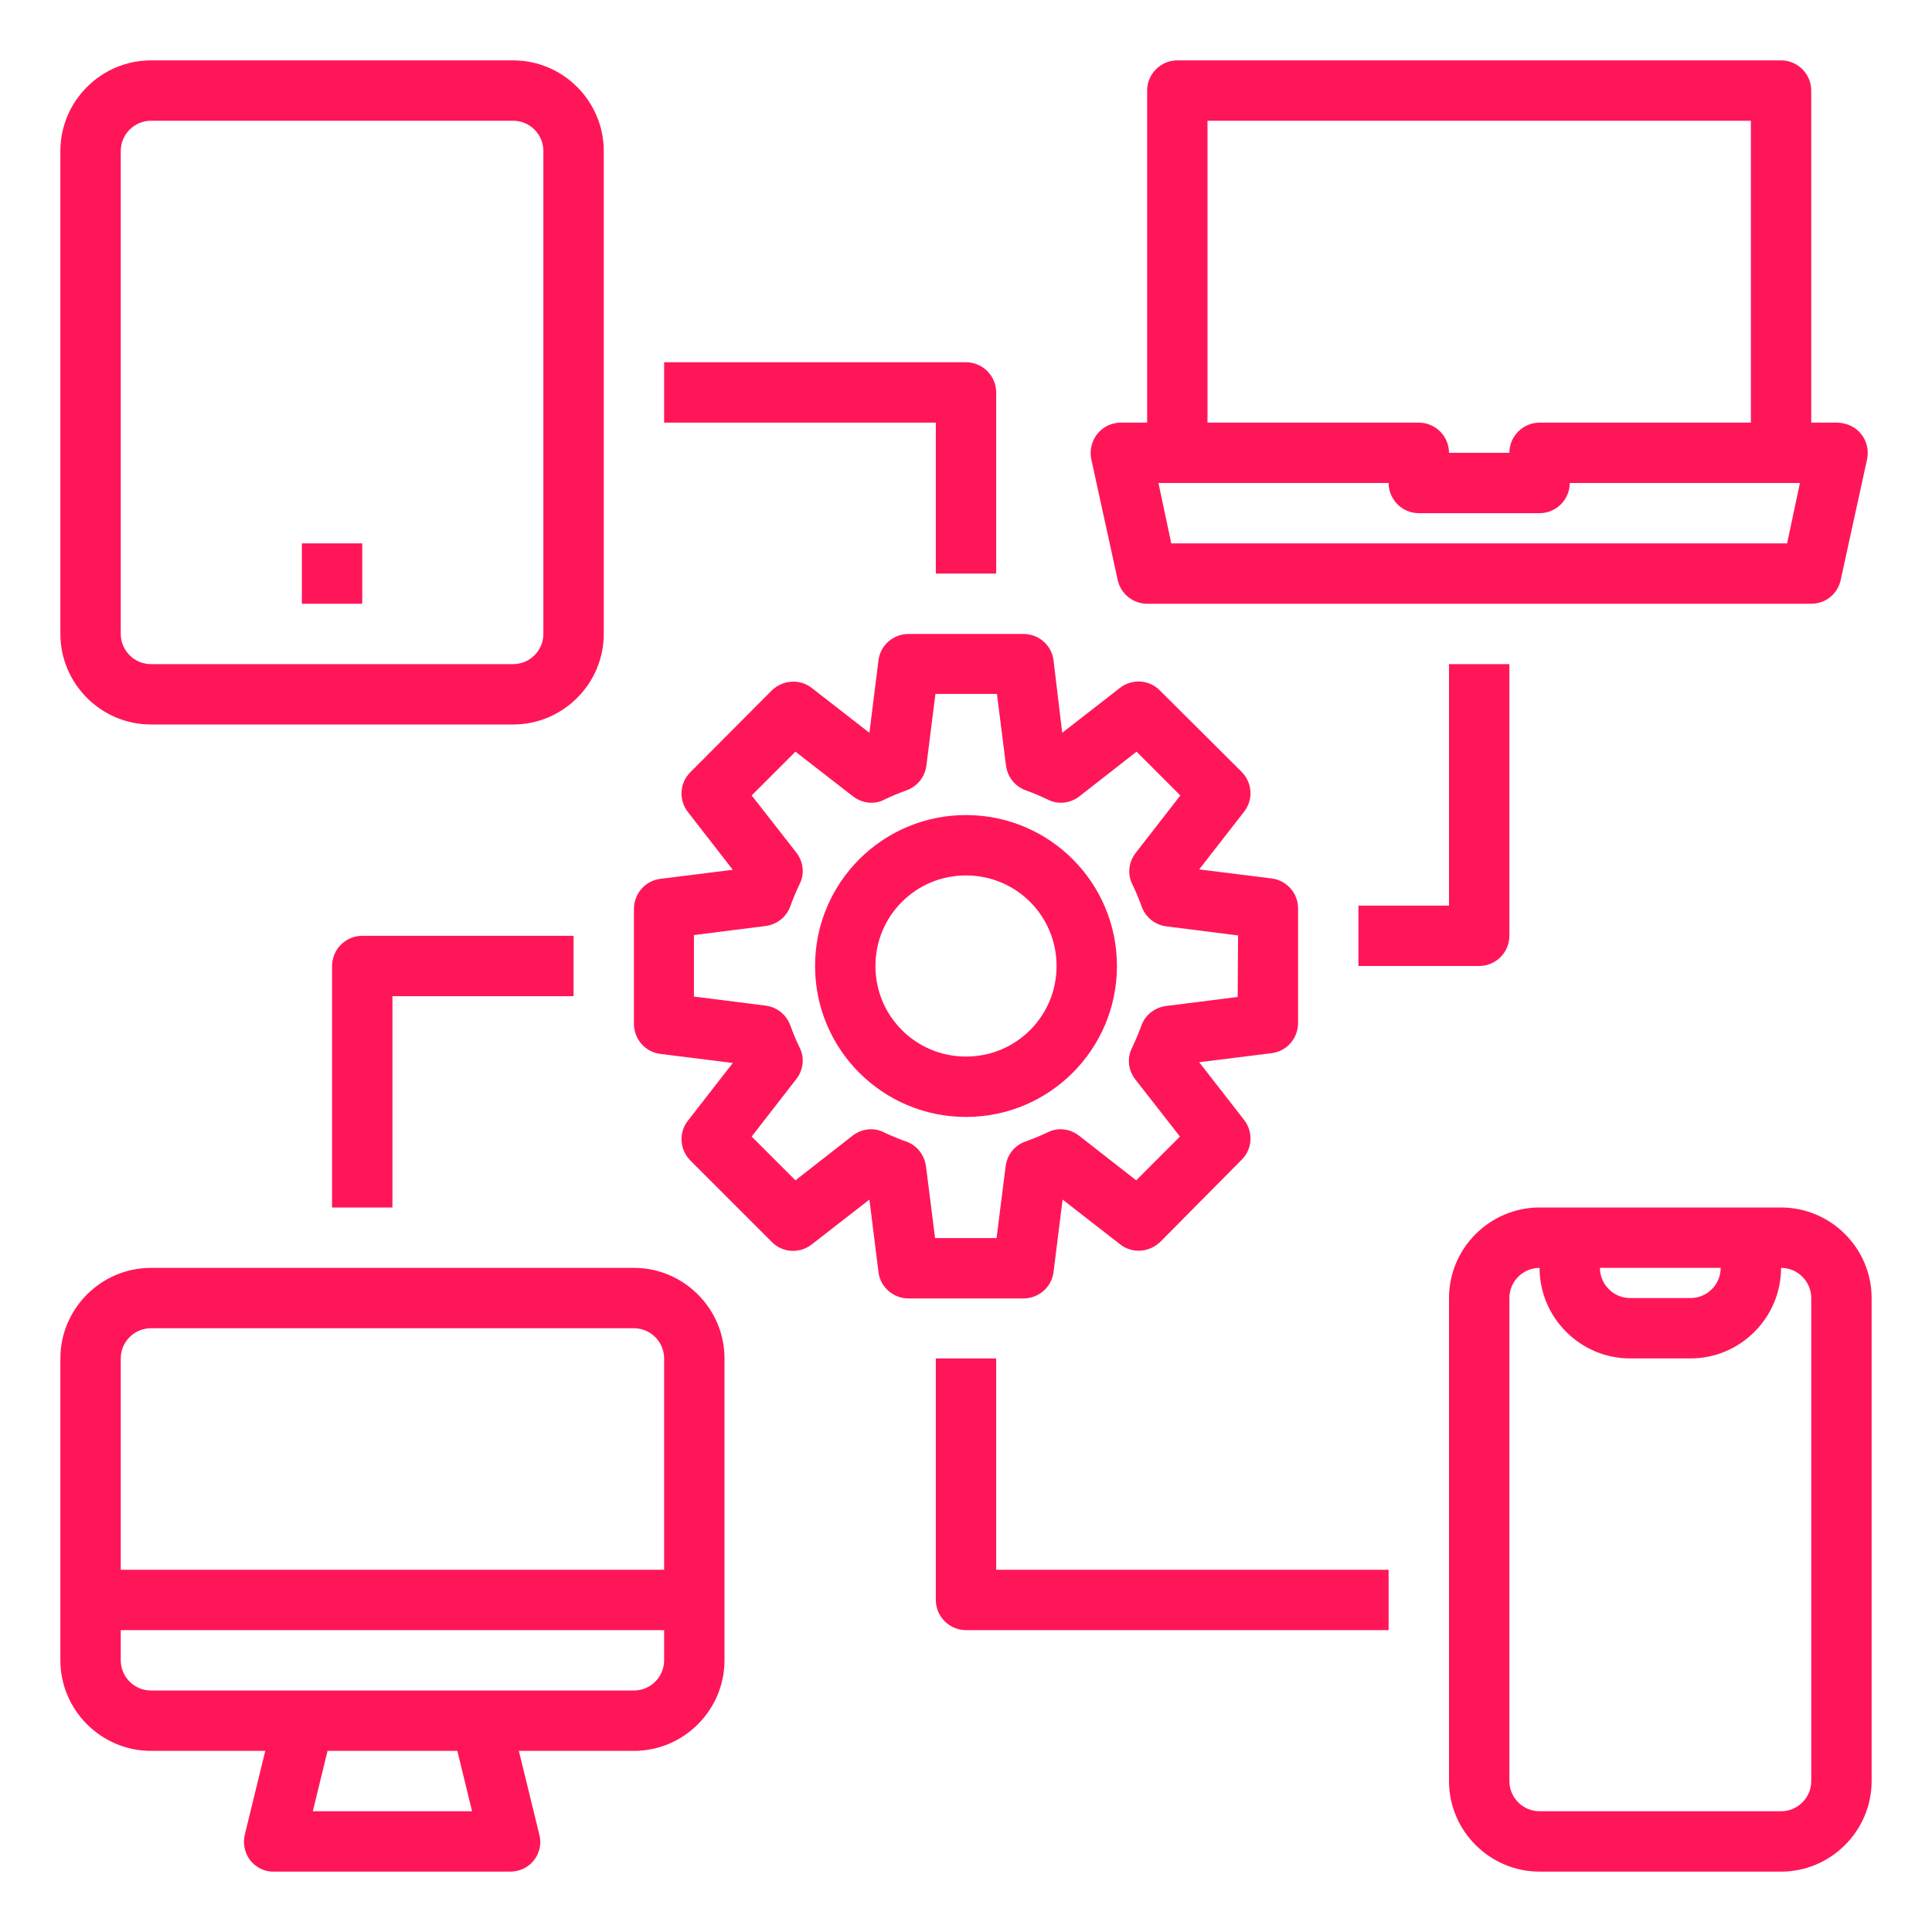
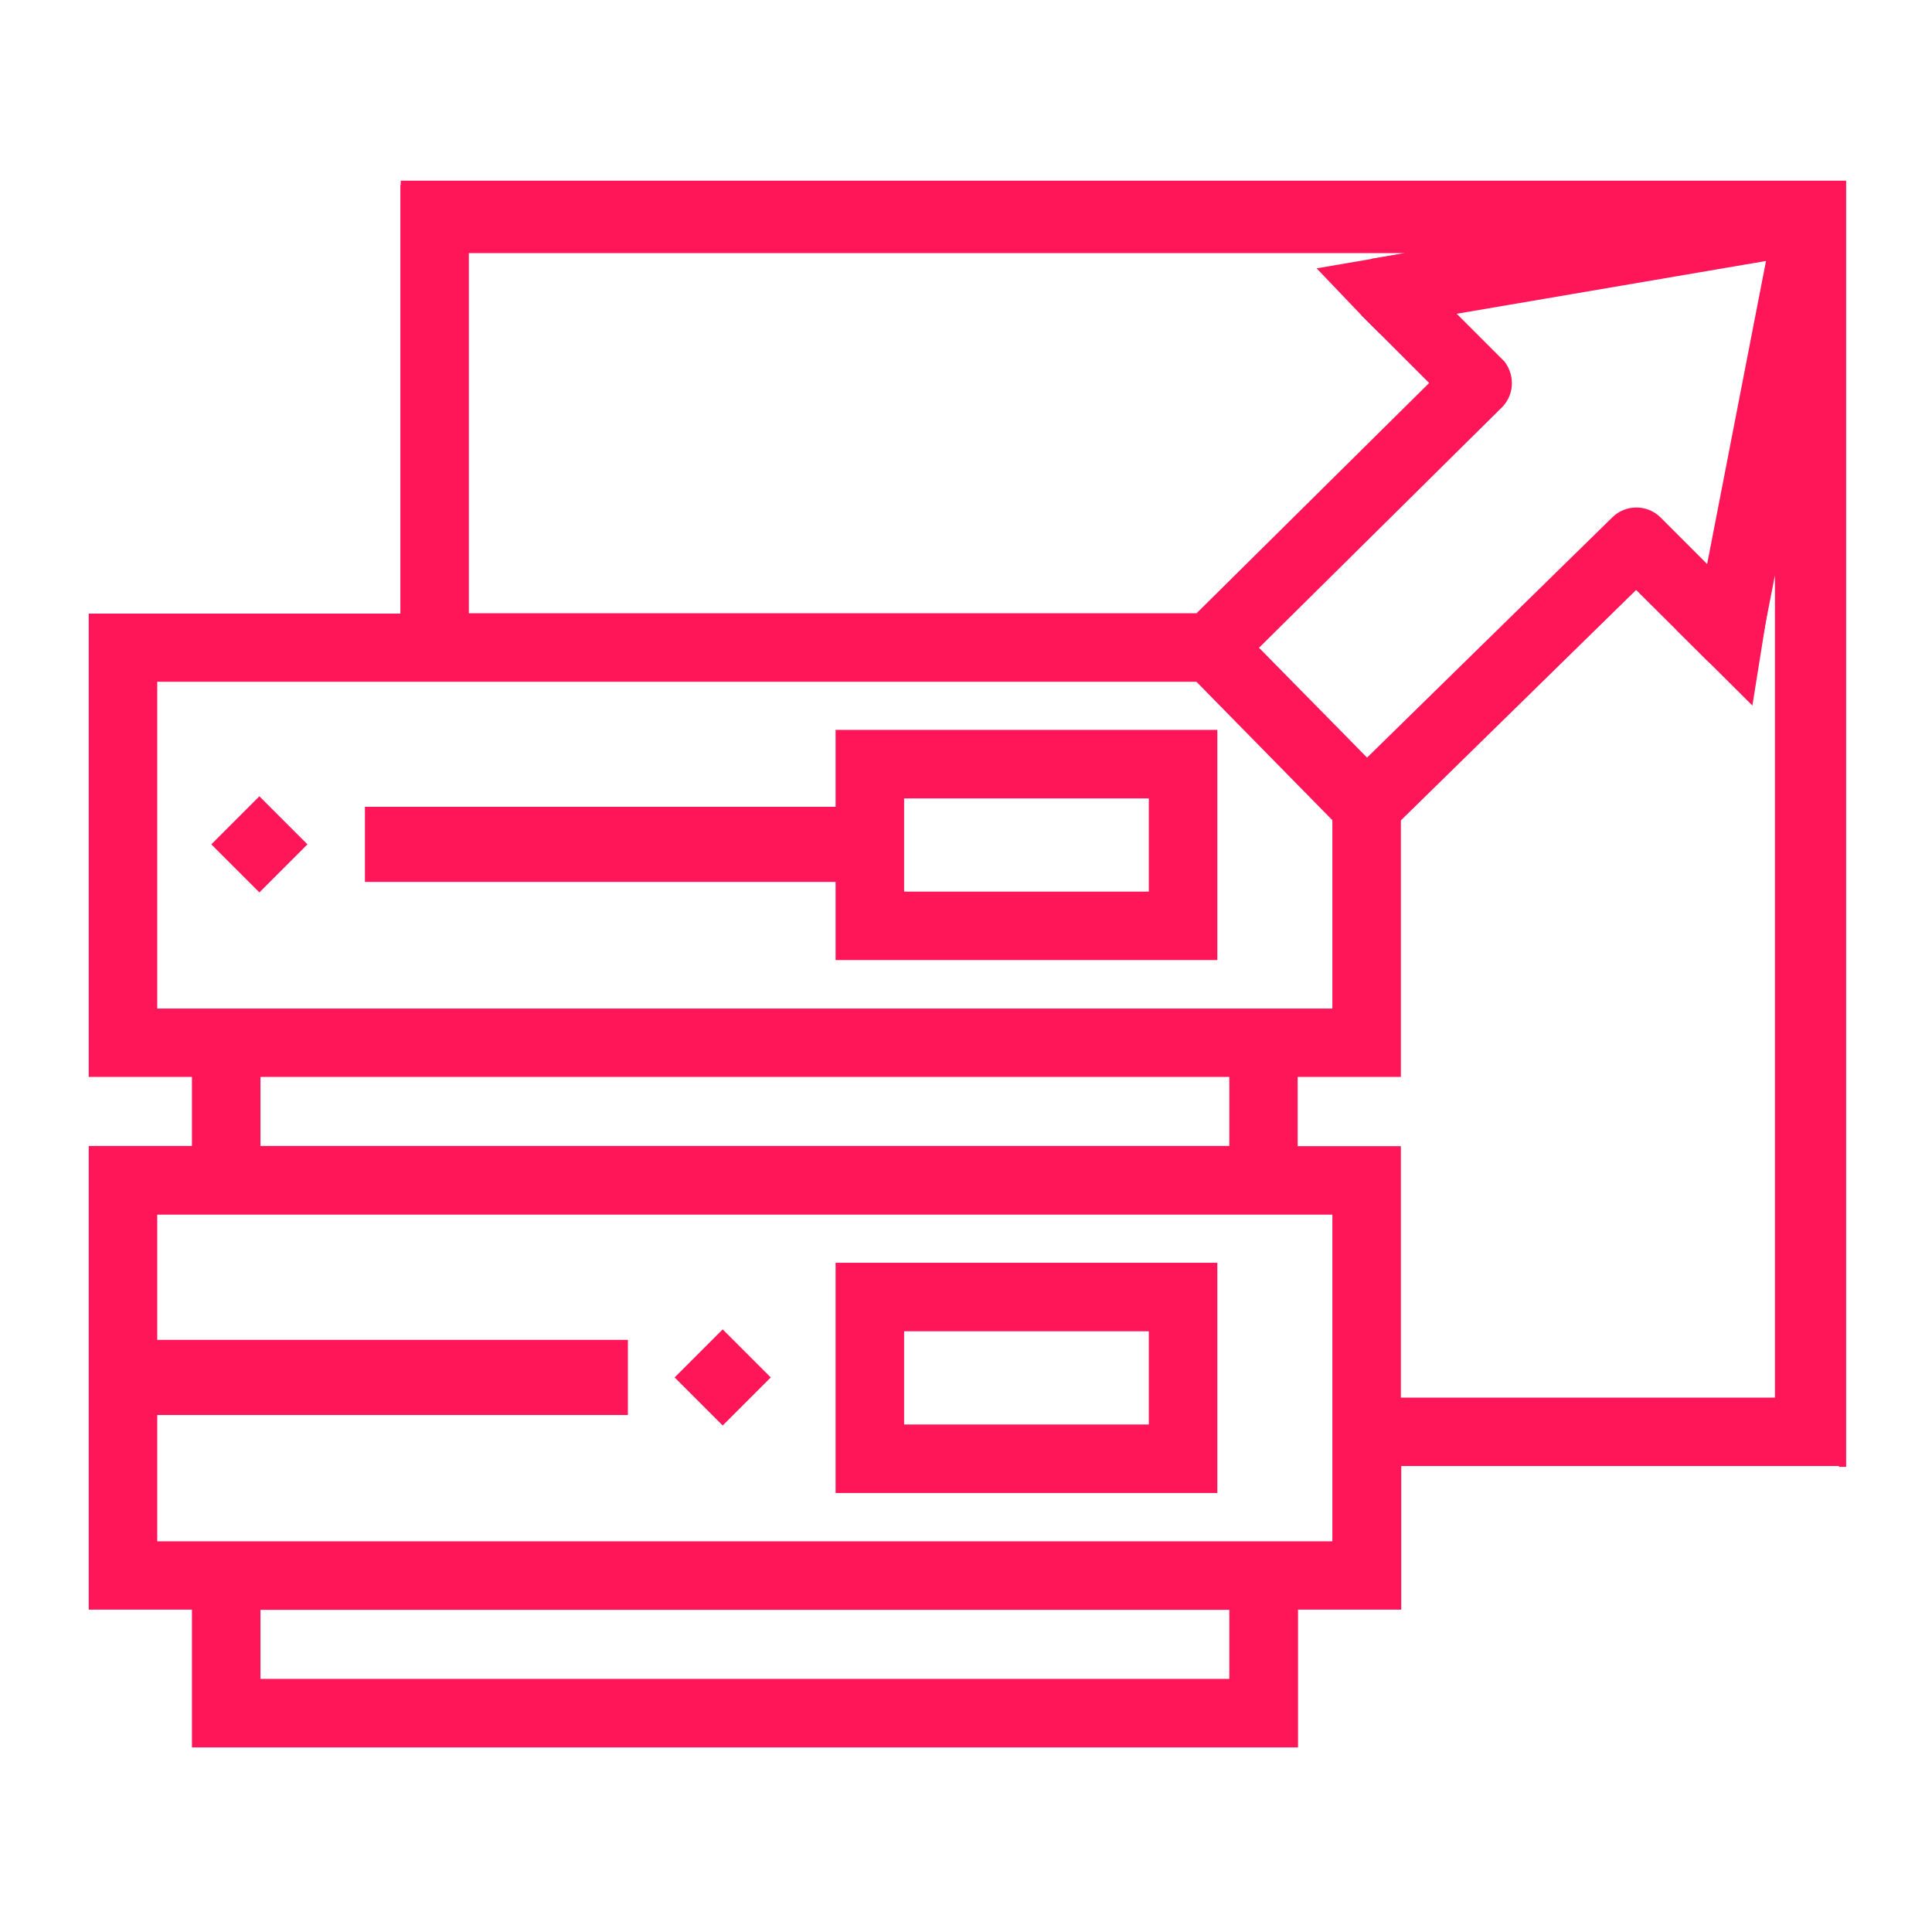
- <svg xmlns="http://www.w3.org/2000/svg" version="1.1" id="Layer_1" x="0px" y="0px" viewBox="-243 245 512 512" style="enable-background:new -243 245 512 512;" xml:space="preserve">
+ <svg xmlns="http://www.w3.org/2000/svg" version="1.1" id="Layer_1" x="0px" y="0px" viewBox="0 0 1080 1080" style="enable-background:new 0 0 1080 1080;" xml:space="preserve">
  <style type="text/css">
	.st0{fill:#FF1659;}
+ 	.st1{fill:none;stroke:#FF1659;stroke-width:24.923;stroke-miterlimit:10;}
+ 	.st2{fill:none;stroke:#FF1659;stroke-width:4;stroke-miterlimit:10;}
+ 	.st3{fill:none;stroke:#FF1659;stroke-width:20;stroke-miterlimit:10;}
</style>
-   <g id="device">
-     <path class="st0" d="M250.2,360c-1.5-1.9-3.8-2.9-6.2-3h-7v-88c0-4.4-3.6-8-8-8H69c-4.4,0-8,3.6-8,8v88h-7c-2.4,0-4.7,1.1-6.2,3   s-2.1,4.4-1.6,6.7l7,32c0.8,3.7,4.1,6.3,7.8,6.3h176c3.8,0,7-2.6,7.8-6.3l7-32C252.3,364.3,251.7,361.8,250.2,360z M77,277h144v80   h-56c-4.4,0-8,3.6-8,8h-16c0-4.4-3.6-8-8-8H77V277z M230.6,389H67.4L64,373h61c0,4.4,3.6,8,8,8h32c4.4,0,8-3.6,8-8h61L230.6,389z" />
-     <path class="st0" d="M-75,581h-128c-13.2,0-24,10.8-24,24v80c0,13.2,10.8,24,24,24h30.3l-5.4,22.1c-0.6,2.4-0.1,4.9,1.4,6.9   c1.5,1.9,3.9,3.1,6.3,3h62.6c2.5,0,4.8-1.1,6.3-3s2.1-4.5,1.4-6.9l-5.4-22.1H-75c13.2,0,24-10.8,24-24v-80   C-51,591.8-61.8,581-75,581z M-160.1,725l3.9-16h34.4l3.9,16H-160.1z M-67,685c0,4.4-3.6,8-8,8h-128c-4.4,0-8-3.6-8-8v-8h144V685z    M-67,661h-144v-56c0-4.4,3.6-8,8-8h128c4.4,0,8,3.6,8,8V661z" />
-     <path class="st0" d="M229,565h-64c-13.2,0-24,10.8-24,24v128c0,13.2,10.8,24,24,24h64c13.2,0,24-10.8,24-24V589   C253,575.8,242.2,565,229,565z M213,581c0,4.4-3.6,8-8,8h-16c-4.4,0-8-3.6-8-8H213z M237,717c0,4.4-3.6,8-8,8h-64c-4.4,0-8-3.6-8-8   V589c0-4.4,3.6-8,8-8c0,13.2,10.8,24,24,24h16c13.2,0,24-10.8,24-24c4.4,0,8,3.6,8,8V717z" />
-     <path class="st0" d="M-107,261h-96c-13.2,0-24,10.8-24,24v128c0,13.2,10.8,24,24,24h96c13.2,0,24-10.8,24-24V285   C-83,271.8-93.8,261-107,261z M-99,413c0,4.4-3.6,8-8,8h-96c-4.4,0-8-3.6-8-8V285c0-4.4,3.6-8,8-8h96c4.4,0,8,3.6,8,8V413z" />
-     <rect x="-163" y="389" class="st0" width="16" height="16" />
-     <path class="st0" d="M94,477.8l-19.2-2.4l11.9-15.3c2.5-3.2,2.2-7.7-0.7-10.6L64.4,428c-2.8-2.9-7.4-3.2-10.6-0.7l-15.3,11.9   L36.2,420c-0.5-4-3.9-7-8-7H-2.2c-4.1,0-7.5,3-8,7l-2.4,19.2l-15.3-11.9c-3.2-2.5-7.7-2.1-10.6,0.7L-60,449.6   c-2.9,2.8-3.2,7.4-0.7,10.6l11.9,15.3l-19.2,2.4c-4,0.5-7,3.9-7,8v30.4c0,4.1,3,7.5,7,8l19.2,2.4L-60.7,542   c-2.5,3.2-2.2,7.7,0.7,10.6l21.5,21.5c2.8,2.9,7.4,3.2,10.6,0.7l15.3-11.9l2.4,19.2c0.5,4,3.9,7,8,7h30.4c4.1,0,7.5-3,8-7l2.4-19.2   l15.3,11.9c3.2,2.5,7.7,2.1,10.6-0.7L86,552.4c2.9-2.8,3.2-7.4,0.7-10.6l-11.9-15.3l19.2-2.4c4-0.5,7-3.9,7-8v-30.4   C101,481.7,98,478.3,94,477.8z M85,509.2l-19,2.4c-3,0.4-5.6,2.4-6.6,5.4c-0.7,1.9-1.5,3.8-2.4,5.7c-1.4,2.7-1,6,0.9,8.4l11.8,15.1   l-11.6,11.6L43,546c-2.4-1.9-5.7-2.3-8.4-0.9c-1.9,0.9-3.8,1.7-5.8,2.4c-2.9,1-4.9,3.5-5.3,6.6l-2.4,19H4.8l-2.4-19   c-0.4-3-2.4-5.6-5.3-6.6c-2-0.7-3.9-1.5-5.8-2.4c-2.7-1.4-6-1-8.4,0.9l-15.1,11.8l-11.6-11.6L-32,531c1.9-2.4,2.3-5.7,0.9-8.4   c-0.9-1.8-1.7-3.8-2.4-5.7c-1-2.9-3.5-5-6.6-5.4l-19-2.4v-16.3l19-2.4c3-0.4,5.6-2.4,6.6-5.4c0.7-1.9,1.5-3.8,2.4-5.7   c1.4-2.7,1-6-0.9-8.4l-11.8-15.1l11.6-11.6L-17,456c2.4,1.9,5.7,2.3,8.4,0.9c1.8-0.9,3.8-1.7,5.7-2.4c2.9-1,5-3.5,5.4-6.6l2.4-19   h16.3l2.4,19c0.4,3,2.4,5.6,5.4,6.6c1.9,0.7,3.8,1.5,5.7,2.4c2.7,1.4,6,1,8.4-0.9l15.1-11.8l11.6,11.6L58,471   c-1.9,2.4-2.3,5.7-0.9,8.4c0.9,1.8,1.7,3.8,2.4,5.7c1,2.9,3.5,5,6.6,5.4l19,2.4L85,509.2z" />
-     <path class="st0" d="M53,501c0-22.1-17.9-40-40-40s-40,17.9-40,40c0,22.1,17.9,40,40,40S53,523.1,53,501z M13,525   c-13.3,0-24-10.7-24-24c0-13.3,10.7-24,24-24s24,10.7,24,24C37,514.3,26.3,525,13,525z" />
-     <path class="st0" d="M117,485v16h32c4.4,0,8-3.6,8-8v-72h-16v64H117z" />
-     <path class="st0" d="M-155,501v64h16v-56h48v-16h-56C-151.4,493-155,496.6-155,501z" />
-     <path class="st0" d="M5,397h16v-48c0-4.4-3.6-8-8-8h-80v16H5V397z" />
-     <path class="st0" d="M21,605H5v64c0,4.4,3.6,8,8,8h112v-16H21V605z" />
+   <g>
+     <g>
+       <g>
+         <path class="st0" d="M1030.4,121.8c0-0.3,0-0.6,0-0.9c0-0.5-0.1-0.9-0.2-1.4c0-0.2-0.1-0.5-0.1-0.7c-0.1-0.6-0.2-1.1-0.4-1.7     c0-0.1-0.1-0.2-0.1-0.3c-0.2-0.7-0.5-1.4-0.7-2c0-0.1-0.1-0.2-0.2-0.3c-0.2-0.5-0.5-1-0.8-1.6c-0.2-0.4-0.5-0.8-0.7-1.2     c-0.3-0.4-0.6-0.8-0.9-1.2c-0.3-0.4-0.7-0.8-1-1.2c-0.1-0.1-0.2-0.2-0.3-0.3c0,0-0.1,0-0.1-0.1c-0.5-0.5-1-1-1.5-1.4     c-0.2-0.1-0.3-0.2-0.5-0.4c-0.4-0.3-0.8-0.6-1.3-0.9c-0.4-0.3-0.9-0.5-1.3-0.8c-0.4-0.1-0.8-0.4-1.2-0.5     c-0.5-0.2-1.1-0.4-1.6-0.6c-0.1,0-0.2-0.1-0.4-0.1c-0.7-0.2-1.4-0.4-2.1-0.5c-0.2,0-0.3,0-0.5-0.1c-0.5-0.1-1.1-0.2-1.6-0.2     c-0.3,0-0.6,0-0.8,0c-0.3,0-0.6,0-0.8,0H223.8v239.6H49.6V602h57.7v38.6H49.6v259.2h57.7v77h618.3v-77h57.7v-80.3h247.3V122.3     C1030.4,122.1,1030.4,122,1030.4,121.8z M987.2,145.9l-32.9,169.4l-26-26c-7.4-7.4-19.5-7.5-27-0.1L764.2,423.5l-60.4-61.4     l135.7-134.3c6.5-6.4,7.9-17.1,1.6-25.6l-26.8-26.8L987.2,145.9z M262.1,141.5h523.1l-18.2,3.1c-13.8,7.6-3,22.4-5.9,31.7     l37.8,37.8l-130,128.7H262.1V141.5z M87.9,563.7V381.1h580.9l21.8,22.2l54.2,55.2v105.3h-38.5H126.4H87.9z M687.2,602v38.6H145.6     V602H687.2z M145.6,938.5v-38.6h541.6v38.6H145.6z M706.3,861.6H126.4H87.9v-72.1l245.8,0c0.1,0,0.2,0,0.3-0.1     c19-16.9,7.3-38.2-9.3-38.2H87.9V679h38.5h579.9h38.5v182.6H706.3z M992.1,781.3h-209v0V640.7h-57.7V602h57.7V458.6l131.5-128.8     L954,369c5,5,11.1,5.7,17.9,3.6c6.8-2.1,11.9-7.7,13.2-14.7l7.1-36.3V781.3z" />
+       </g>
+     </g>
+     <g>
+       <g>
+         <path class="st0" d="M680.5,705.9H467.1v128.7h213.4V705.9z M642.2,796.3H505.4v-52.1h136.8V796.3z" />
+       </g>
+     </g>
+     <g>
+       <g>
+         <path class="st0" d="M680.5,408H467.1v45.2H214.4c-0.1,0-0.2,0-0.3,0.1c-19,16.9-7.3,38.2,9.3,38.2h243.7v45.2h213.4V408z      M642.2,498.4H505.4v-52.1h136.8V498.4z" />
+       </g>
+     </g>
  </g>
+   <rect x="126" y="453" transform="matrix(0.7071 -0.7071 0.7071 0.7071 -291.2849 240.7761)" class="st0" width="38" height="38" />
+   <rect x="385" y="751" transform="matrix(0.7071 -0.7071 0.7071 0.7071 -426.1434 511.1989)" class="st0" width="38" height="38" />
+   <rect x="204" y="451" class="st0" width="268" height="42" />
+   <rect x="75" y="749" class="st0" width="276" height="42" />
+   <polyline class="st2" points="224,103 1030,103 1030,820 " />
+   <rect x="1007" y="103" class="st0" width="24" height="24" />
+   <polygon class="st0" points="771.4,186.5 761.1,176.3 736,150 791.5,140.5 792.9,153.6 " />
+   <polygon class="st0" points="937,352 979.6,394.4 989,335.6 975,333.9 " />
</svg>
